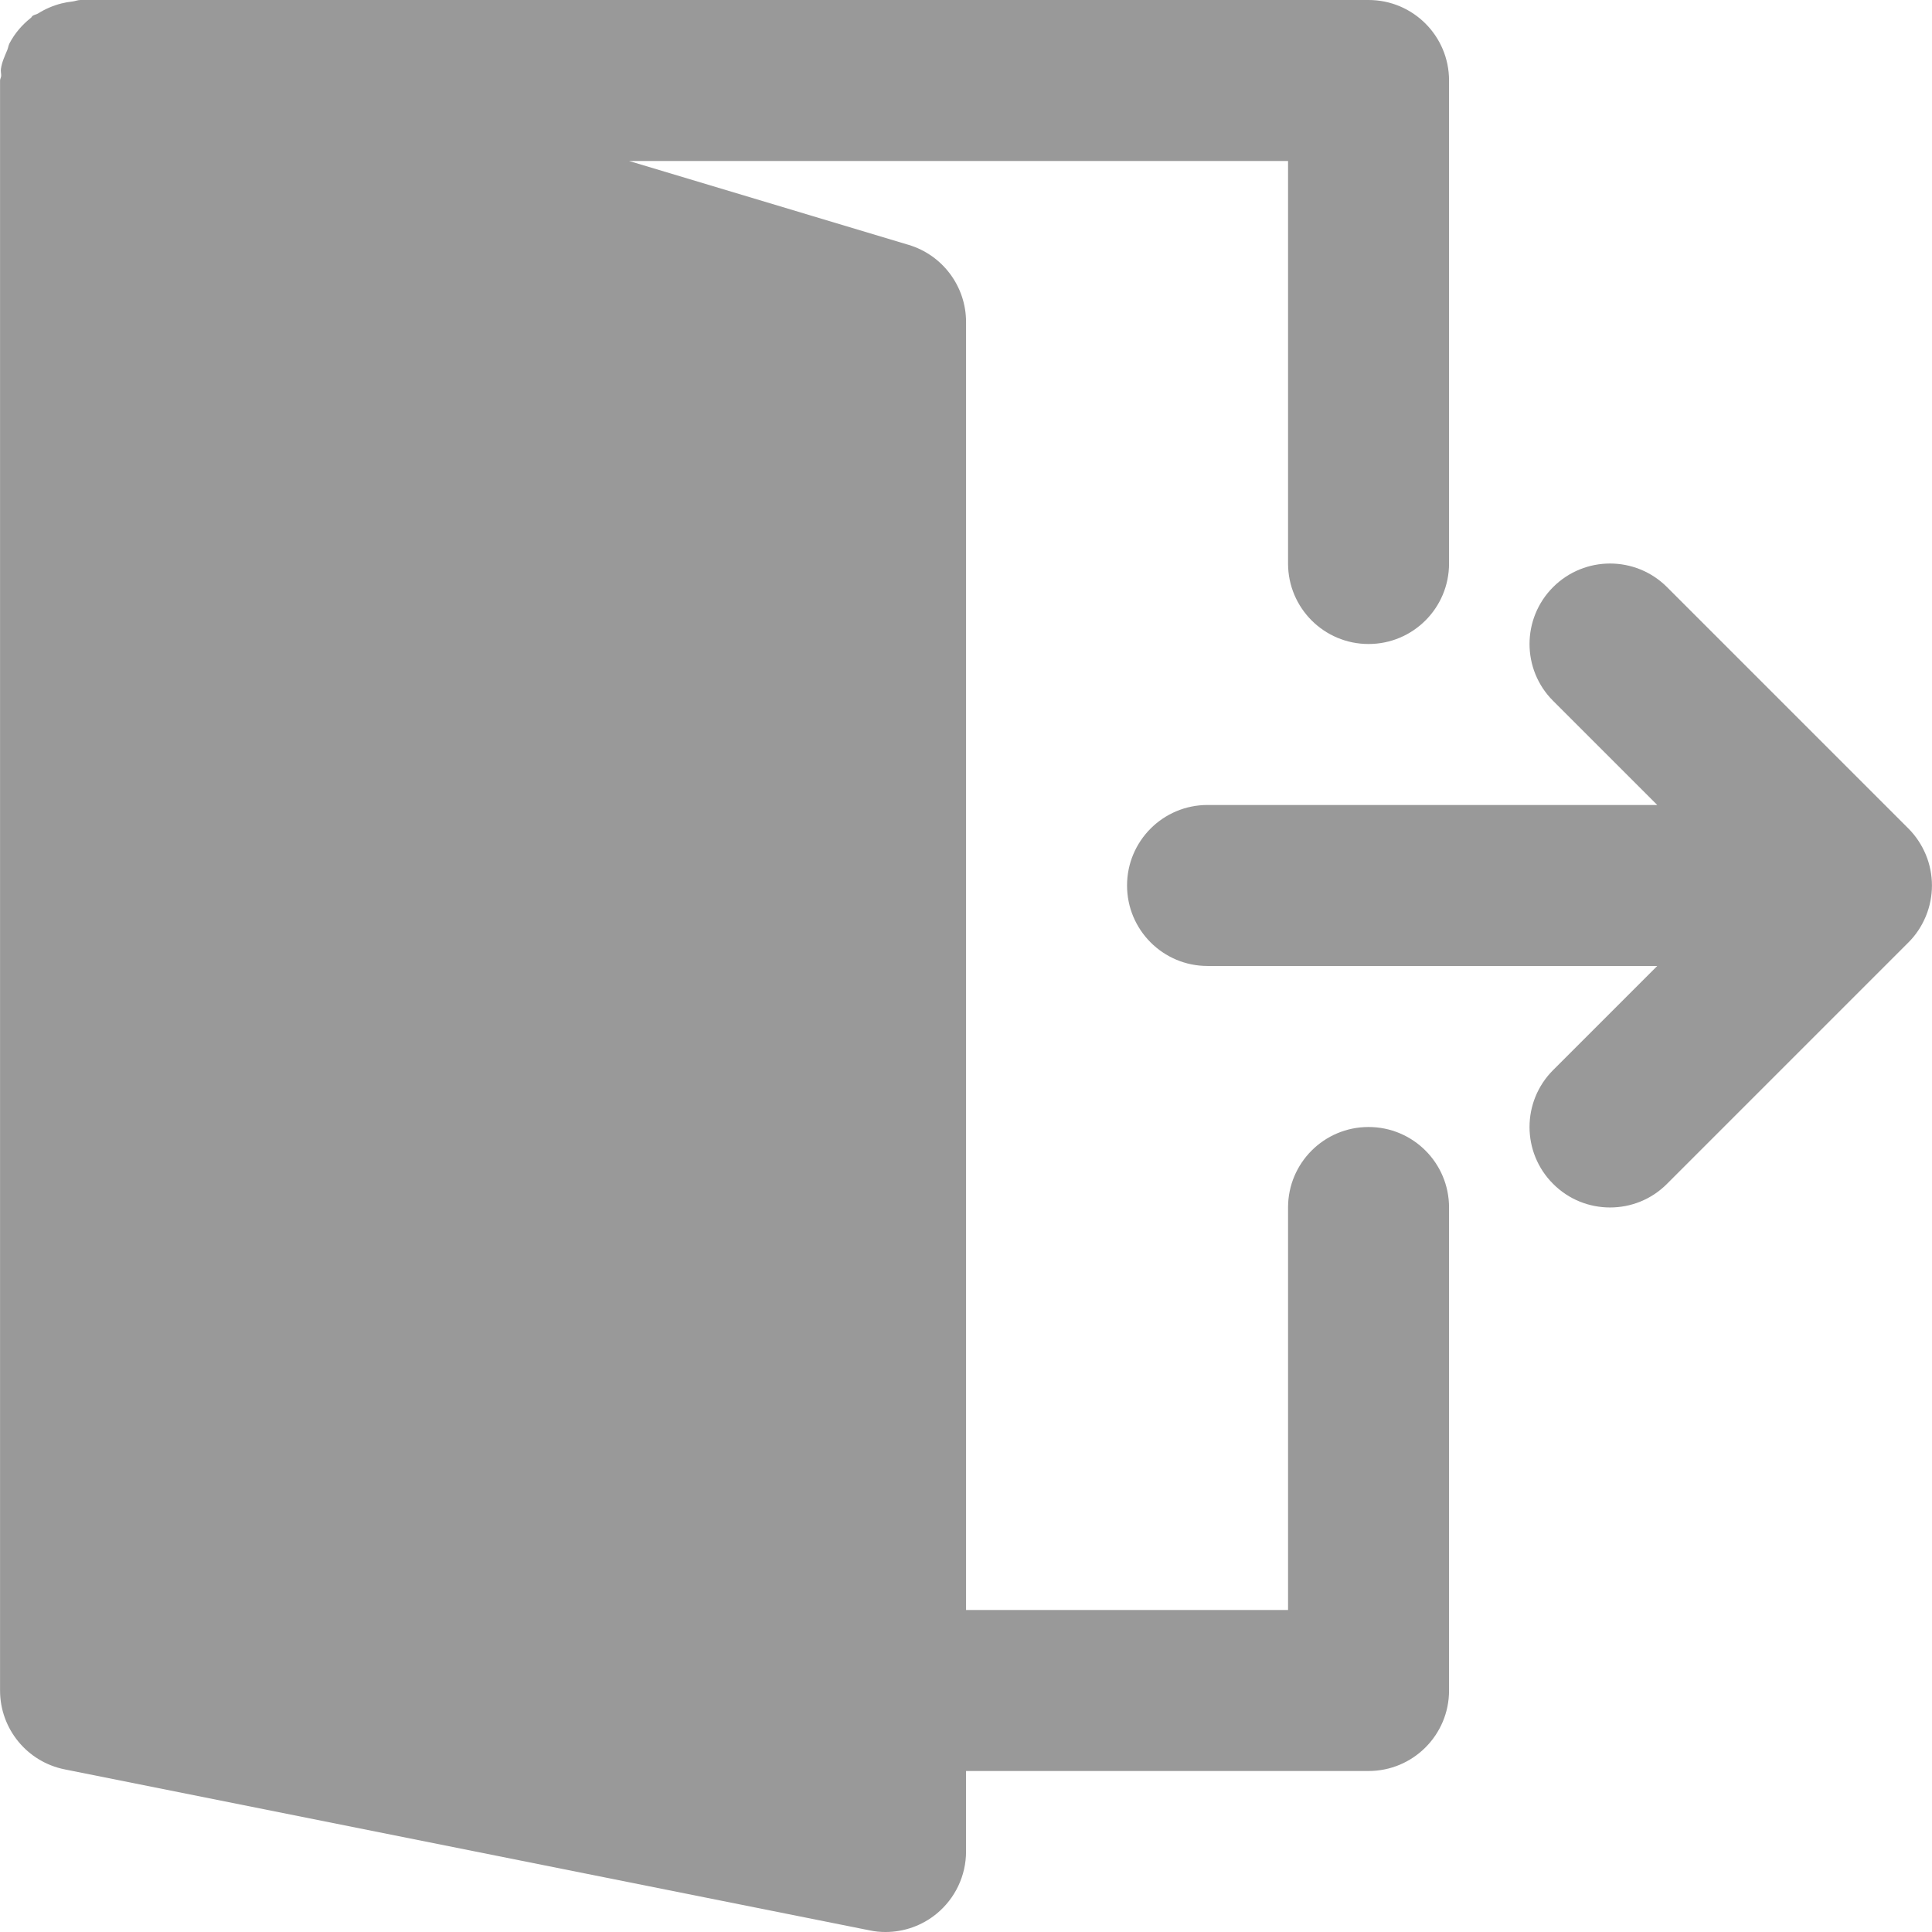
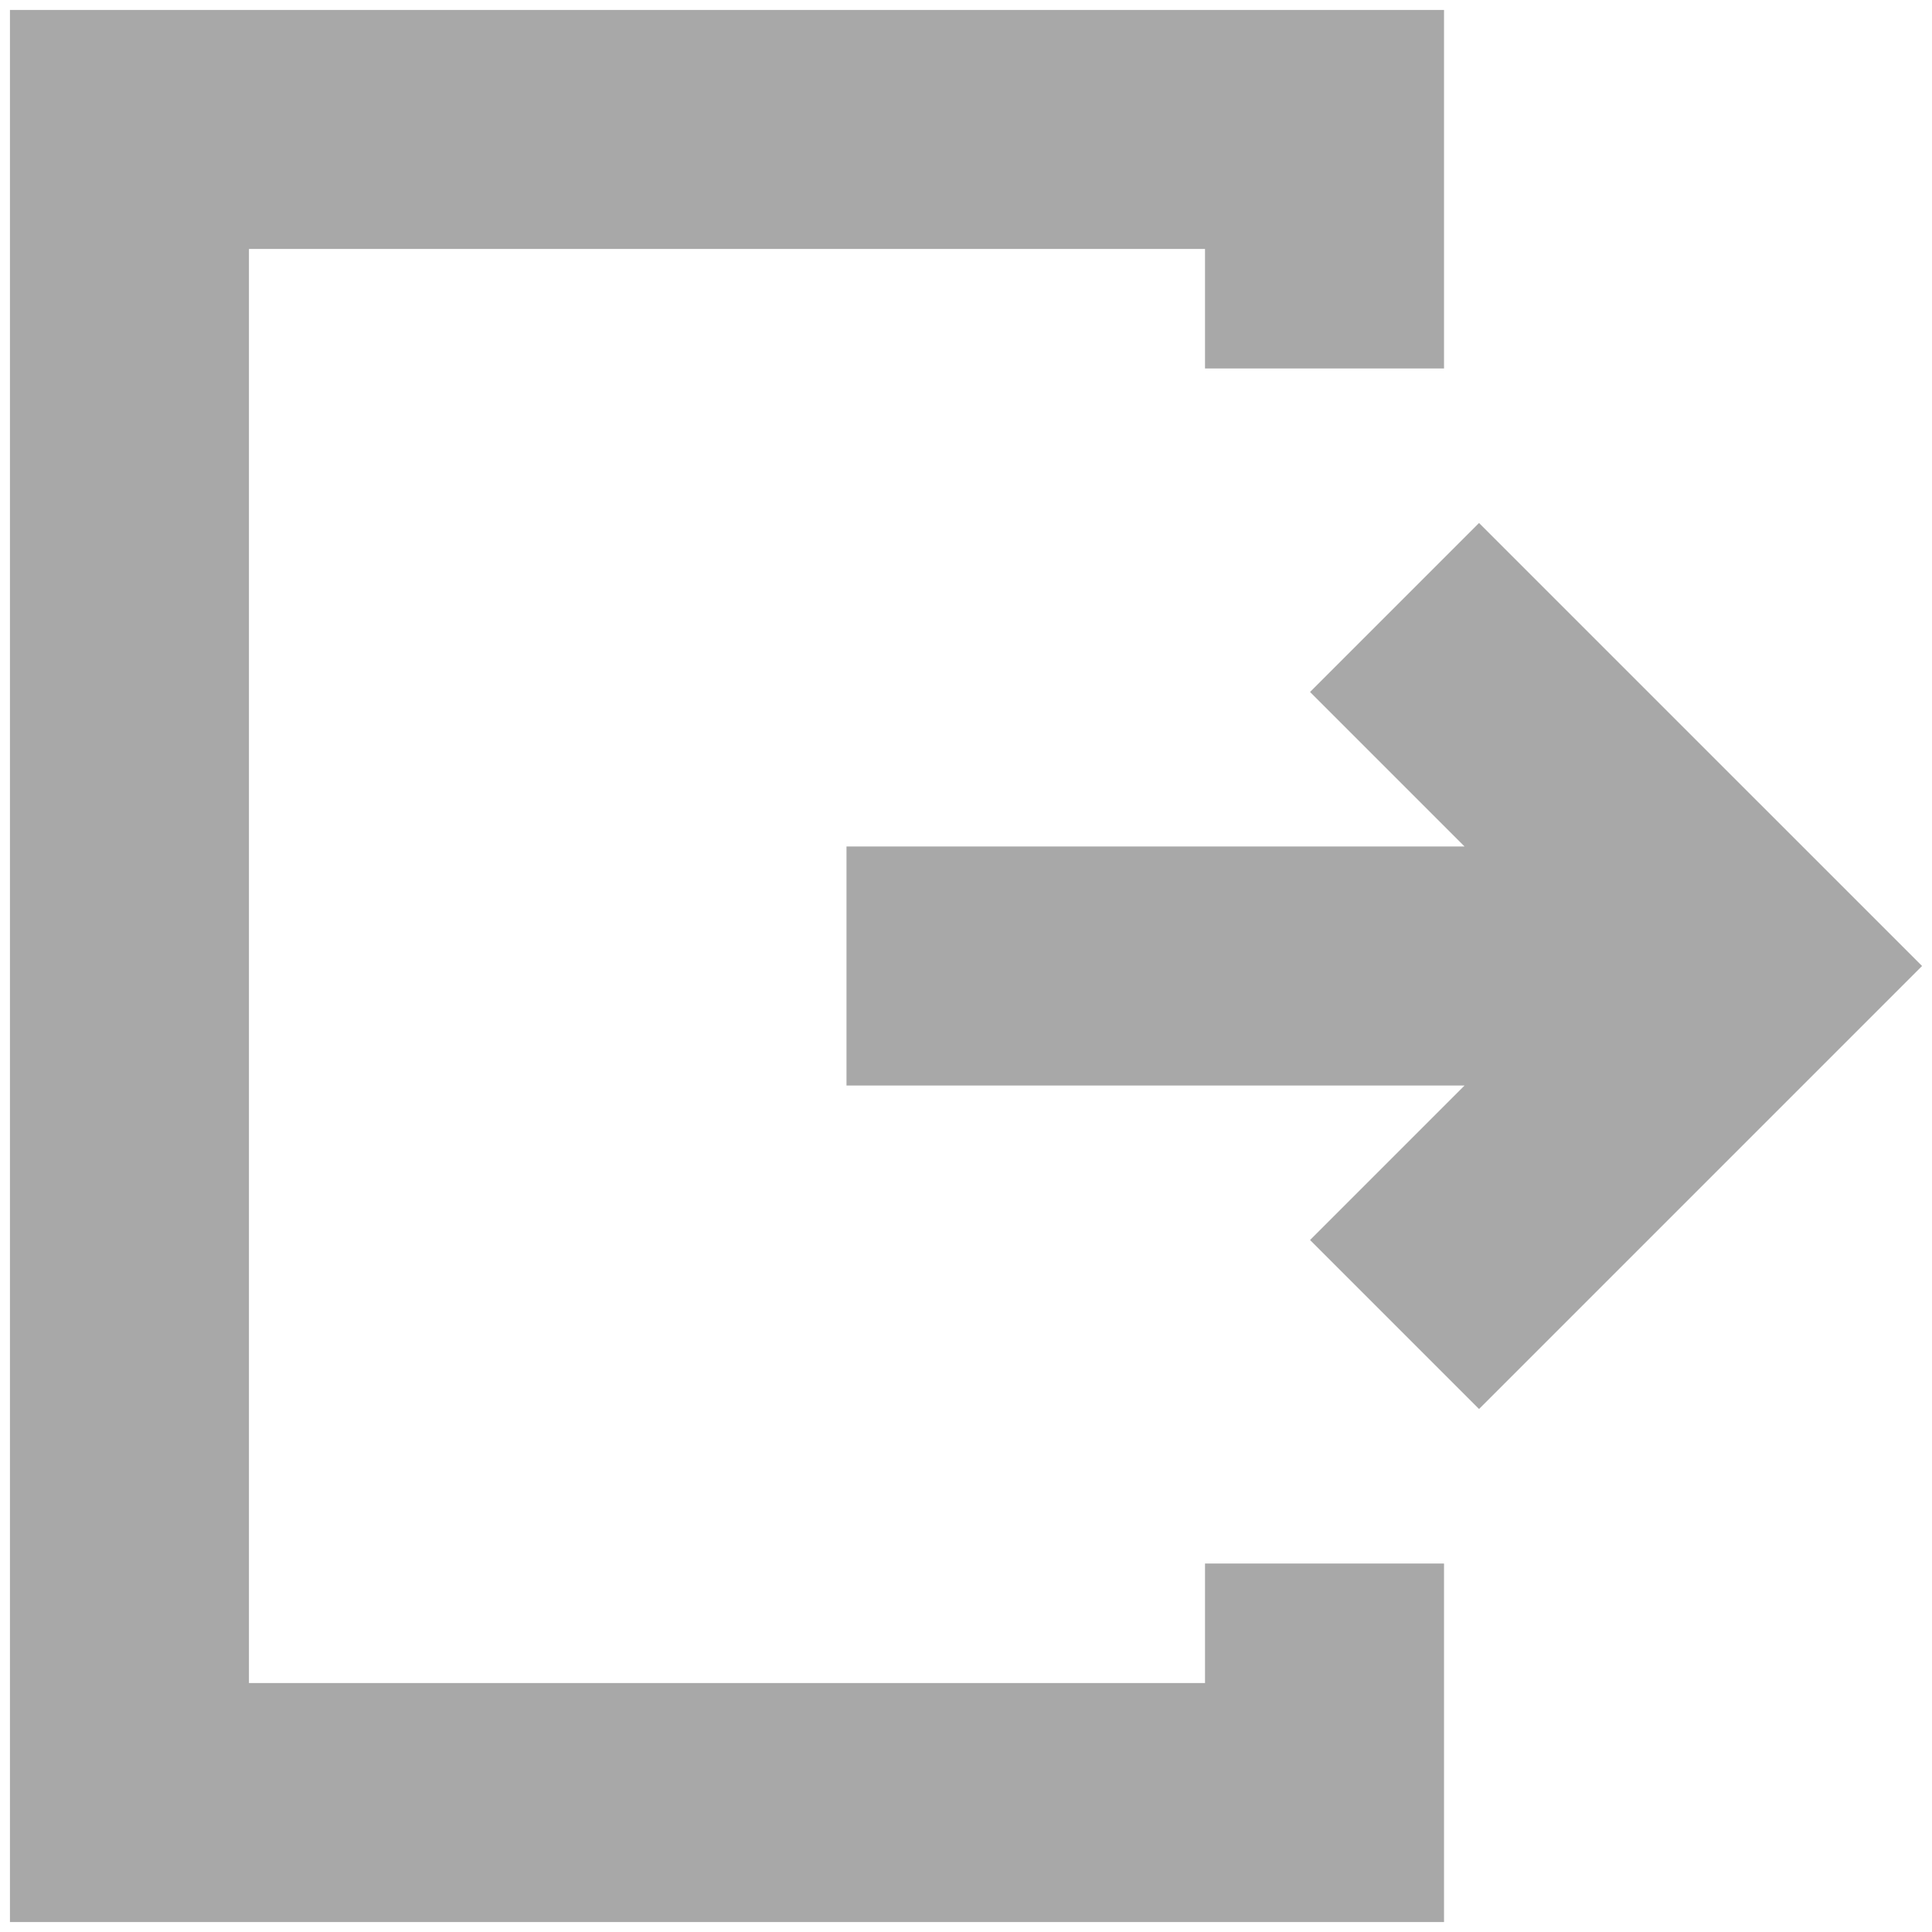
- <svg xmlns="http://www.w3.org/2000/svg" version="1.1" id="Capa_1" x="0px" y="0px" viewBox="0 0 512 512" style="enable-background:new 0 0 16 16;" xml:space="preserve" width="16px" height="16px">
-   <g>
-     <g>
-       <g>
-         <g>
-           <path d="M510.371,226.513c-1.088-2.603-2.645-4.971-4.629-6.955l-63.979-63.979c-8.341-8.32-21.824-8.32-30.165,0     c-8.341,8.341-8.341,21.845,0,30.165l27.584,27.584H320.013c-11.797,0-21.333,9.557-21.333,21.333s9.536,21.333,21.333,21.333     h119.168l-27.584,27.584c-8.341,8.341-8.341,21.845,0,30.165c4.16,4.181,9.621,6.251,15.083,6.251s10.923-2.069,15.083-6.251     l63.979-63.979c1.984-1.963,3.541-4.331,4.629-6.955C512.525,237.606,512.525,231.718,510.371,226.513z" class="active-path" fill="#999999" />
-           <path d="M362.68,298.667c-11.797,0-21.333,9.557-21.333,21.333v106.667h-85.333V85.333c0-9.408-6.187-17.728-15.211-20.437     l-74.091-22.229h174.635v106.667c0,11.776,9.536,21.333,21.333,21.333s21.333-9.557,21.333-21.333v-128     C384.013,9.557,374.477,0,362.68,0H21.347c-0.768,0-1.451,0.32-2.197,0.405c-1.003,0.107-1.92,0.277-2.88,0.512     c-2.24,0.576-4.267,1.451-6.165,2.645c-0.469,0.299-1.045,0.32-1.493,0.661C8.44,4.352,8.376,4.587,8.205,4.715     C5.88,6.549,3.939,8.789,2.531,11.456c-0.299,0.576-0.363,1.195-0.597,1.792c-0.683,1.621-1.429,3.2-1.685,4.992     c-0.107,0.64,0.085,1.237,0.064,1.856c-0.021,0.427-0.299,0.811-0.299,1.237V448c0,10.176,7.189,18.923,17.152,20.907     l213.333,42.667c1.387,0.299,2.795,0.427,4.181,0.427c4.885,0,9.685-1.685,13.525-4.843c4.928-4.053,7.808-10.091,7.808-16.491     v-21.333H362.68c11.797,0,21.333-9.557,21.333-21.333V320C384.013,308.224,374.477,298.667,362.68,298.667z" data-original="#000000" class="active-path" data-old_color="#000000" fill="#999999" />
-         </g>
-       </g>
-     </g>
+ <svg xmlns="http://www.w3.org/2000/svg" id="Capa_1" enable-background="new 0 0 13 13" height="13px" viewBox="0 0 515.556 515.556" width="13px" class="">
+   <g transform="matrix(0.989703 0 0 0.989703 2.65433 2.65433)">
+     <path d="m322.222 451.111h-257.778v-386.667h257.778v32.222h64.444v-96.666h-386.666v515.556h386.667v-96.667h-64.444v32.222z" class="active-path" fill="#A8A8A8" />
+     <path d="m396.107 138.329-45.564 45.564 41.662 41.662h-166.65v64.445h166.65l-41.662 41.662 45.564 45.564 119.449-119.449z" class="active-path" fill="#A8A8A8" />
  </g>
</svg>
